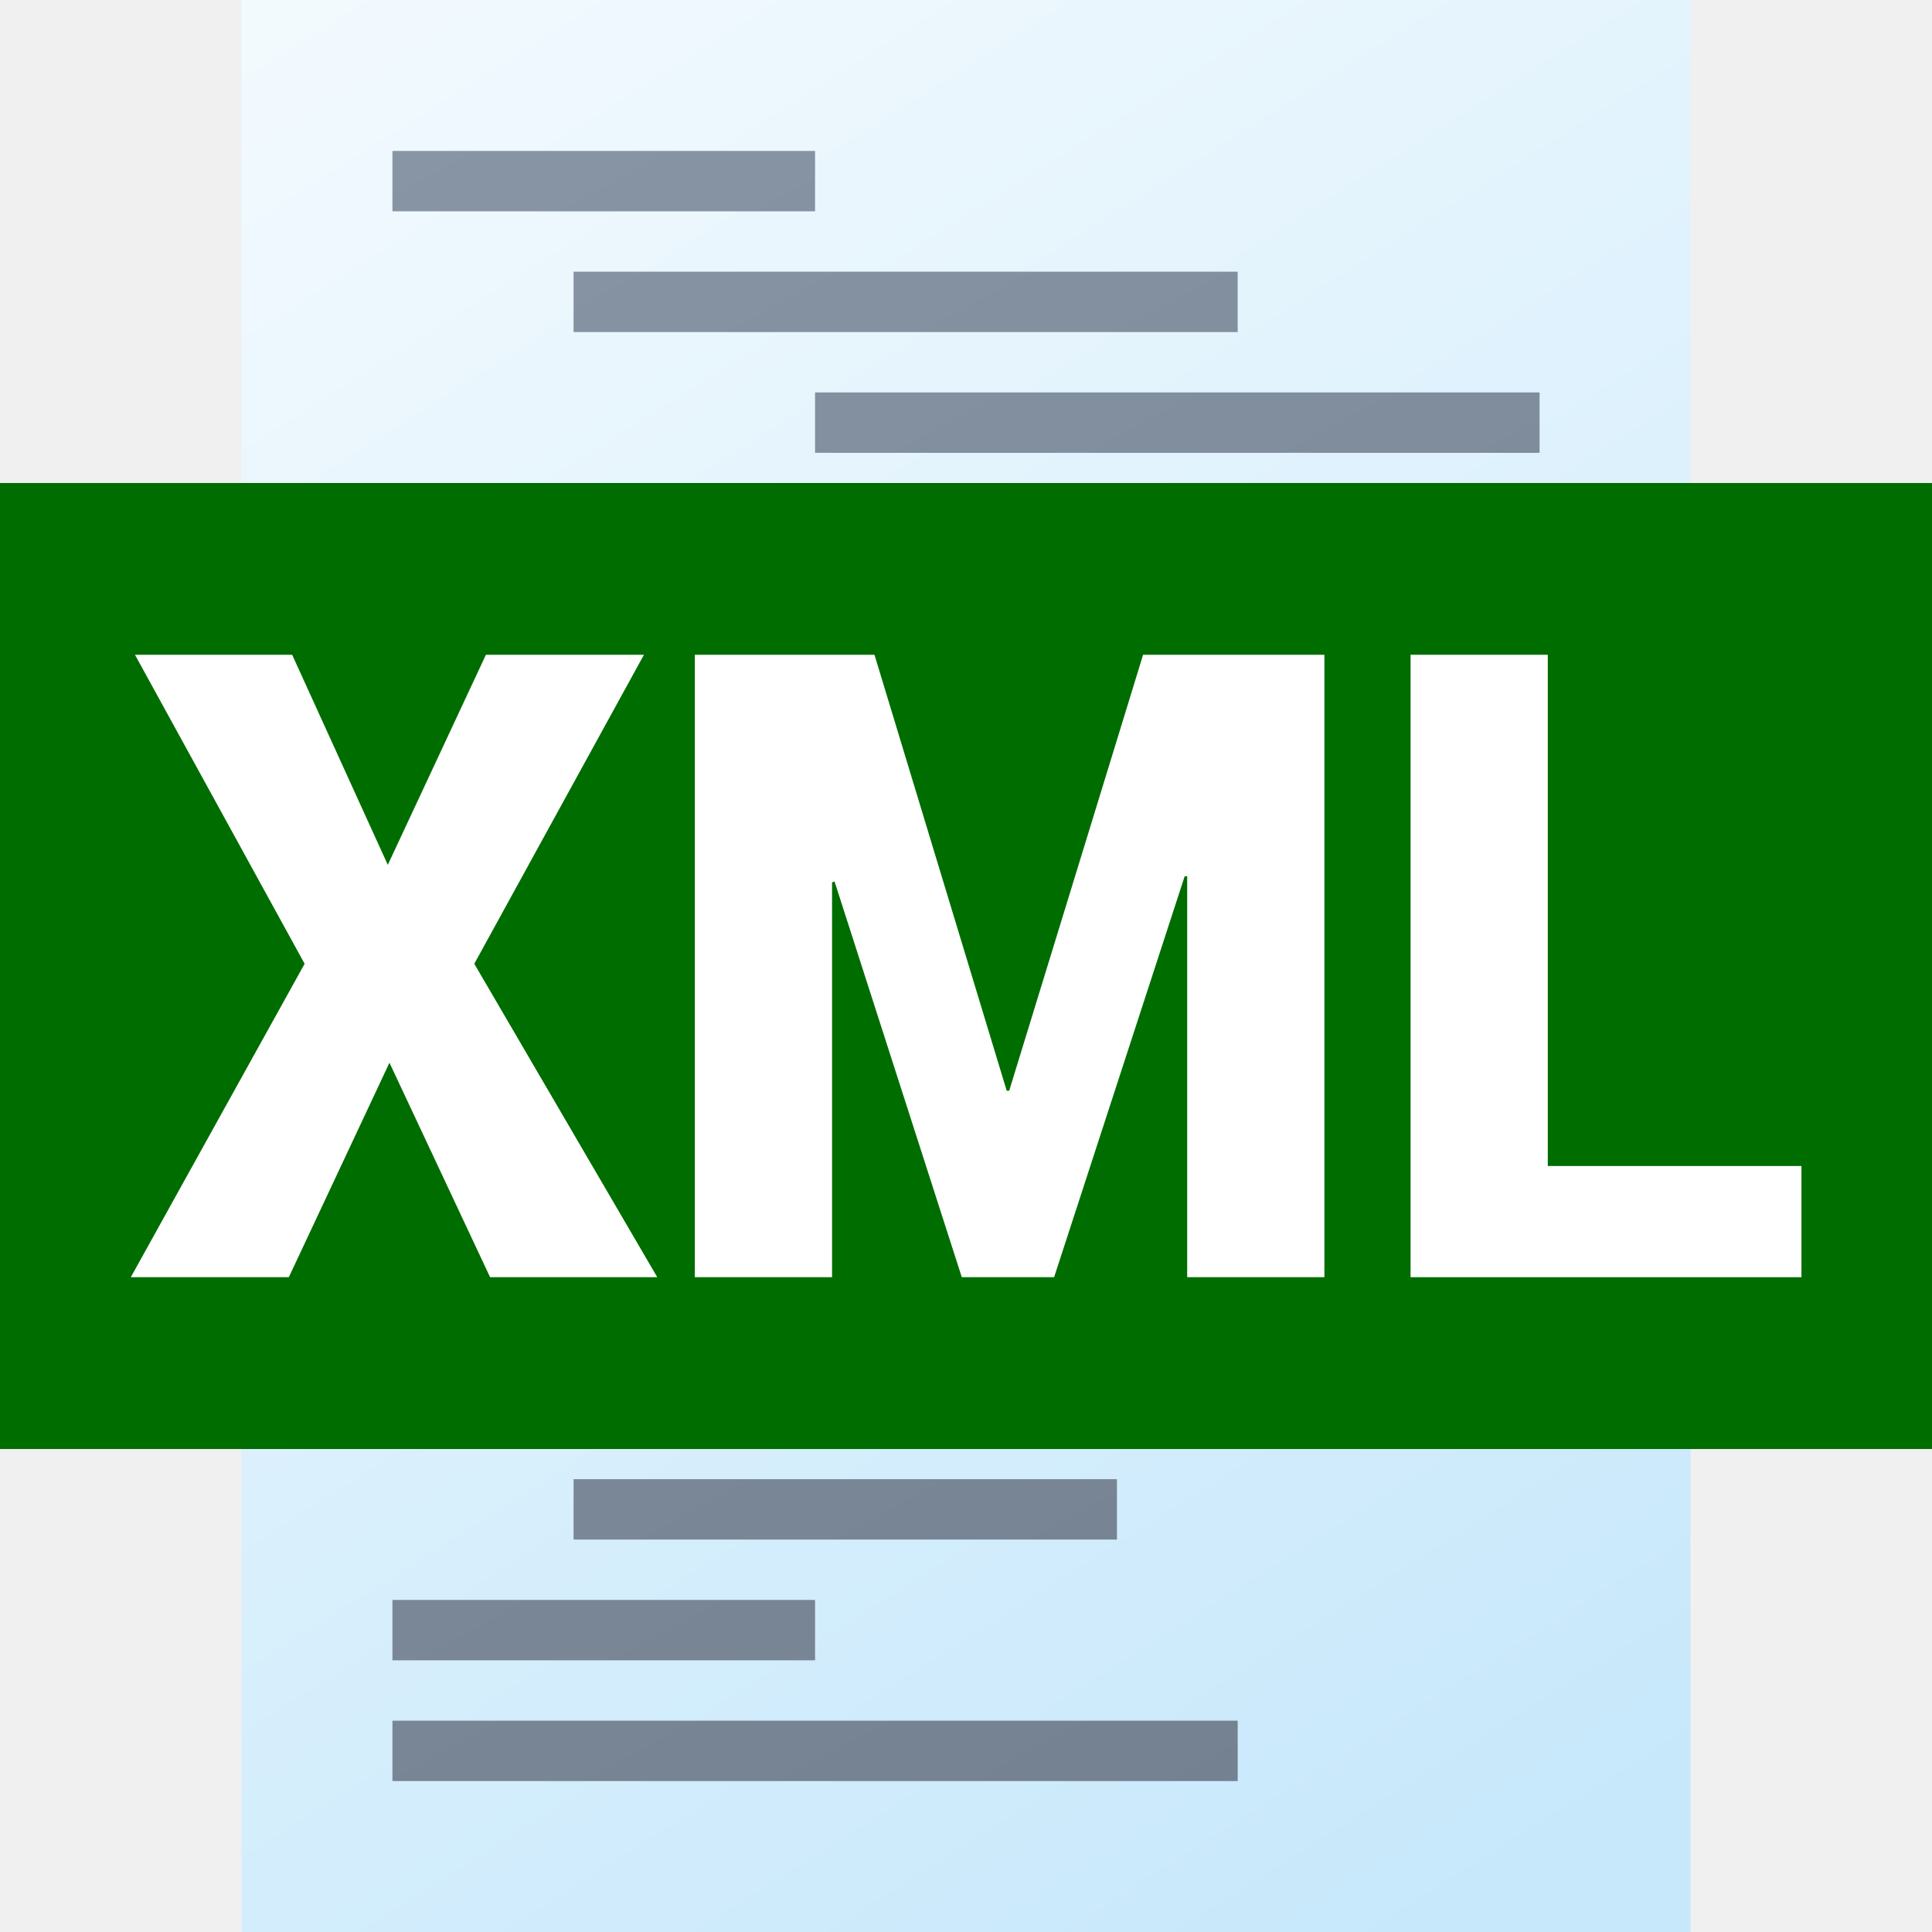
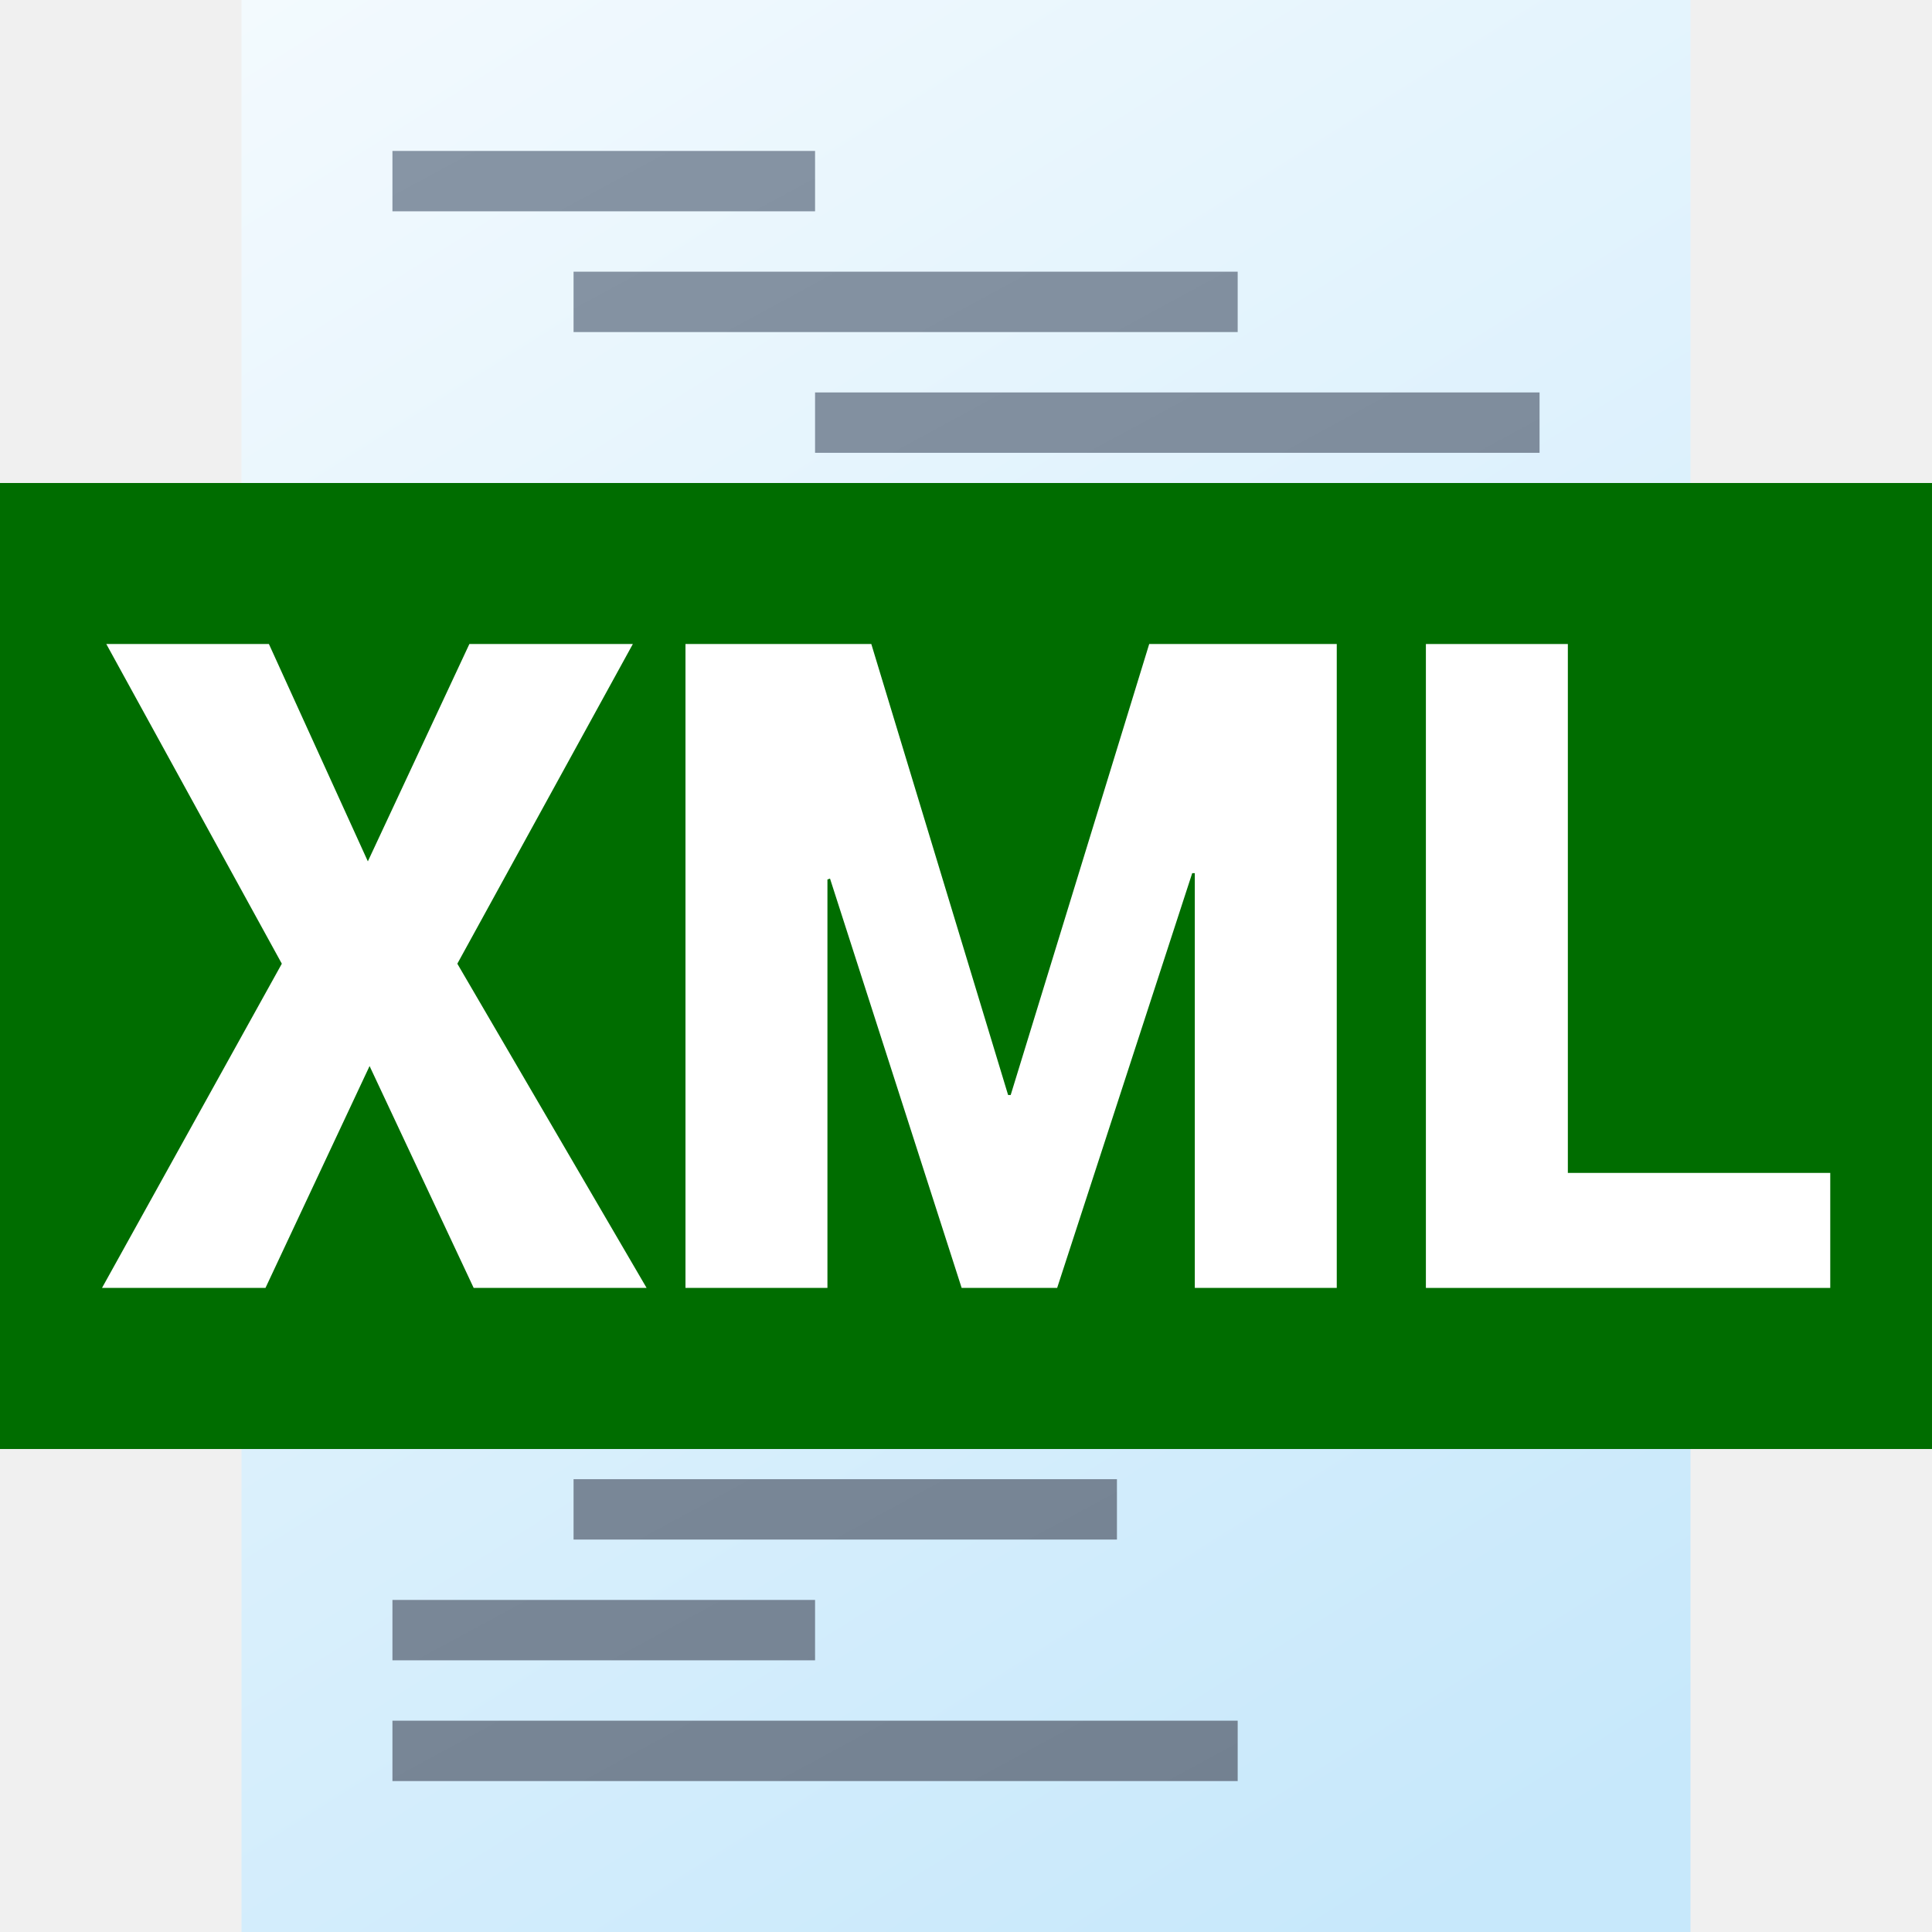
<svg xmlns="http://www.w3.org/2000/svg" width="100%" height="100%" viewBox="0 0 512 512" version="1.1" xml:space="preserve" style="fill-rule:evenodd;clip-rule:evenodd;stroke-linejoin:round;stroke-miterlimit:2;">
  <g>
    <g>
      <rect id="curve1" x="64" y="0" width="384" height="512" style="fill:url(#_Linear1);" />
      <g id="curve0" transform="matrix(1,0,0,1,-8,-8)">
        <path d="M112,48L224,48L224,64L112,64L112,48ZM112,336L224,336L224,352L112,352L112,336ZM112,464L336,464L336,480L112,480L112,464ZM112,432L224,432L224,448L112,448L112,432ZM160,400L304,400L304,416L160,416L160,400ZM160,368L400,368L400,384L160,384L160,368ZM112,304L272,304L272,320L112,320L112,304ZM160,208L272,208L272,224L160,224L160,208ZM112,272L224,272L224,288L112,288L112,272ZM160,240L352,240L352,256L160,256L160,240ZM160,176L304,176L304,192L160,192L160,176ZM224,144L336,144L336,160L224,160L224,144ZM224,112L416,112L416,128L224,128L224,112ZM160,80L336,80L336,96L160,96L160,80Z" style="fill:url(#_Linear2);" />
      </g>
    </g>
    <g id="XML---Text" transform="matrix(1.33333,0,0,1.45455,-85.3333,-360.727)">
      <rect x="64" y="336" width="384" height="176" style="fill:rgb(0,109,0);" />
    </g>
-     <g id="XML---Text1" transform="matrix(0.976647,0,0,0.964333,-18.6424,-70.1096)">
-       <g transform="matrix(225.67,0,0,240.581,53.0028,423.69)">
+     <g id="XML---Text1" transform="matrix(0.976647,0,0,0.964333,-18.5478,-67.2658)">
+       <g transform="matrix(233.452,0,0,248.877,45.0367,423.69)">
        <path d="M0.316,-0.471L0.434,-0.711L0.624,-0.711L0.42,-0.358L0.64,-0L0.439,-0L0.318,-0.245L0.197,-0L0.007,-0L0.216,-0.358L0.012,-0.711L0.201,-0.711L0.316,-0.471Z" style="fill:white;fill-rule:nonzero;" />
      </g>
-       <g transform="matrix(225.67,0,0,240.581,194.765,423.69)">
+       <g transform="matrix(233.452,0,0,248.877,191.687,423.69)">
        <path d="M0.432,-0.213L0.435,-0.213L0.596,-0.711L0.814,-0.711L0.814,-0L0.649,-0L0.649,-0.458L0.646,-0.458L0.489,-0L0.378,-0L0.225,-0.452L0.222,-0.451L0.222,-0L0.057,-0L0.057,-0.711L0.273,-0.711L0.432,-0.213Z" style="fill:white;fill-rule:nonzero;" />
      </g>
-       <g transform="matrix(225.67,0,0,240.581,388.978,423.69)">
+       <g transform="matrix(233.452,0,0,248.877,392.597,423.69)">
        <path d="M0.222,-0.127L0.527,-0.127L0.527,-0L0.057,-0L0.057,-0.711L0.222,-0.711L0.222,-0.127Z" style="fill:white;fill-rule:nonzero;" />
      </g>
    </g>
  </g>
  <defs>
    <linearGradient id="_Linear1" x1="0" y1="0" x2="1" y2="0" gradientUnits="userSpaceOnUse" gradientTransform="matrix(310.858,512.001,-512.001,310.858,64,0)">
      <stop offset="0" style="stop-color:rgb(243,250,254);stop-opacity:1" />
      <stop offset="1" style="stop-color:rgb(199,232,251);stop-opacity:1" />
    </linearGradient>
    <linearGradient id="_Linear2" x1="0" y1="0" x2="1" y2="0" gradientUnits="userSpaceOnUse" gradientTransform="matrix(225.819,432.001,-432.001,225.819,112,48)">
      <stop offset="0" style="stop-color:rgb(135,149,165);stop-opacity:1" />
      <stop offset="1" style="stop-color:rgb(115,129,145);stop-opacity:1" />
    </linearGradient>
  </defs>
</svg>
